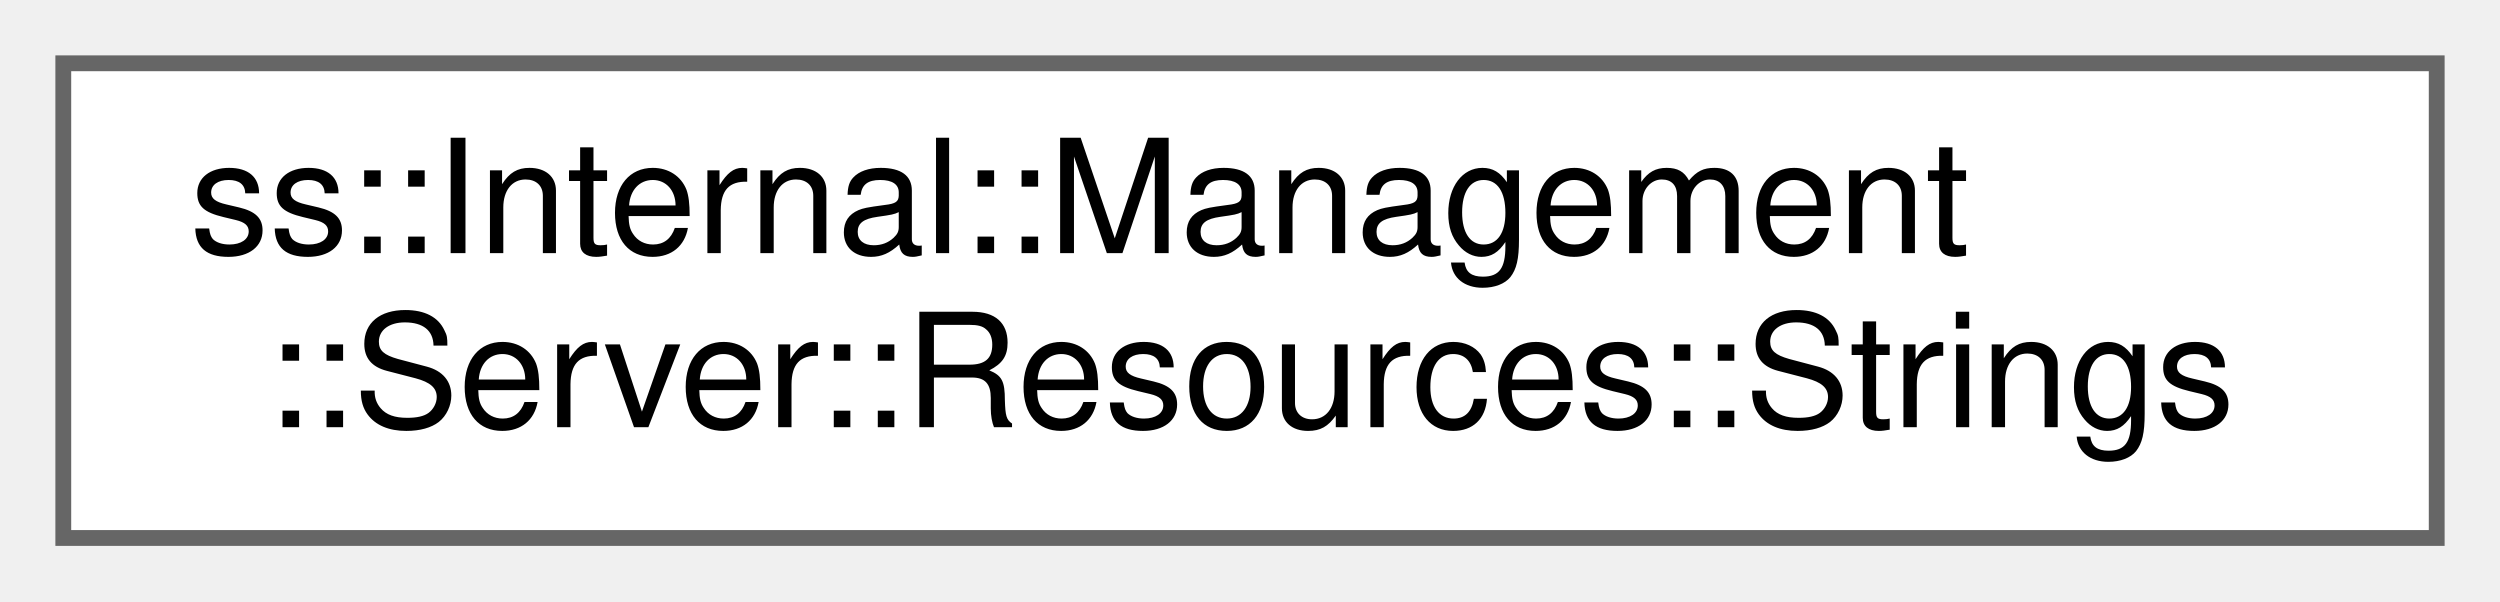
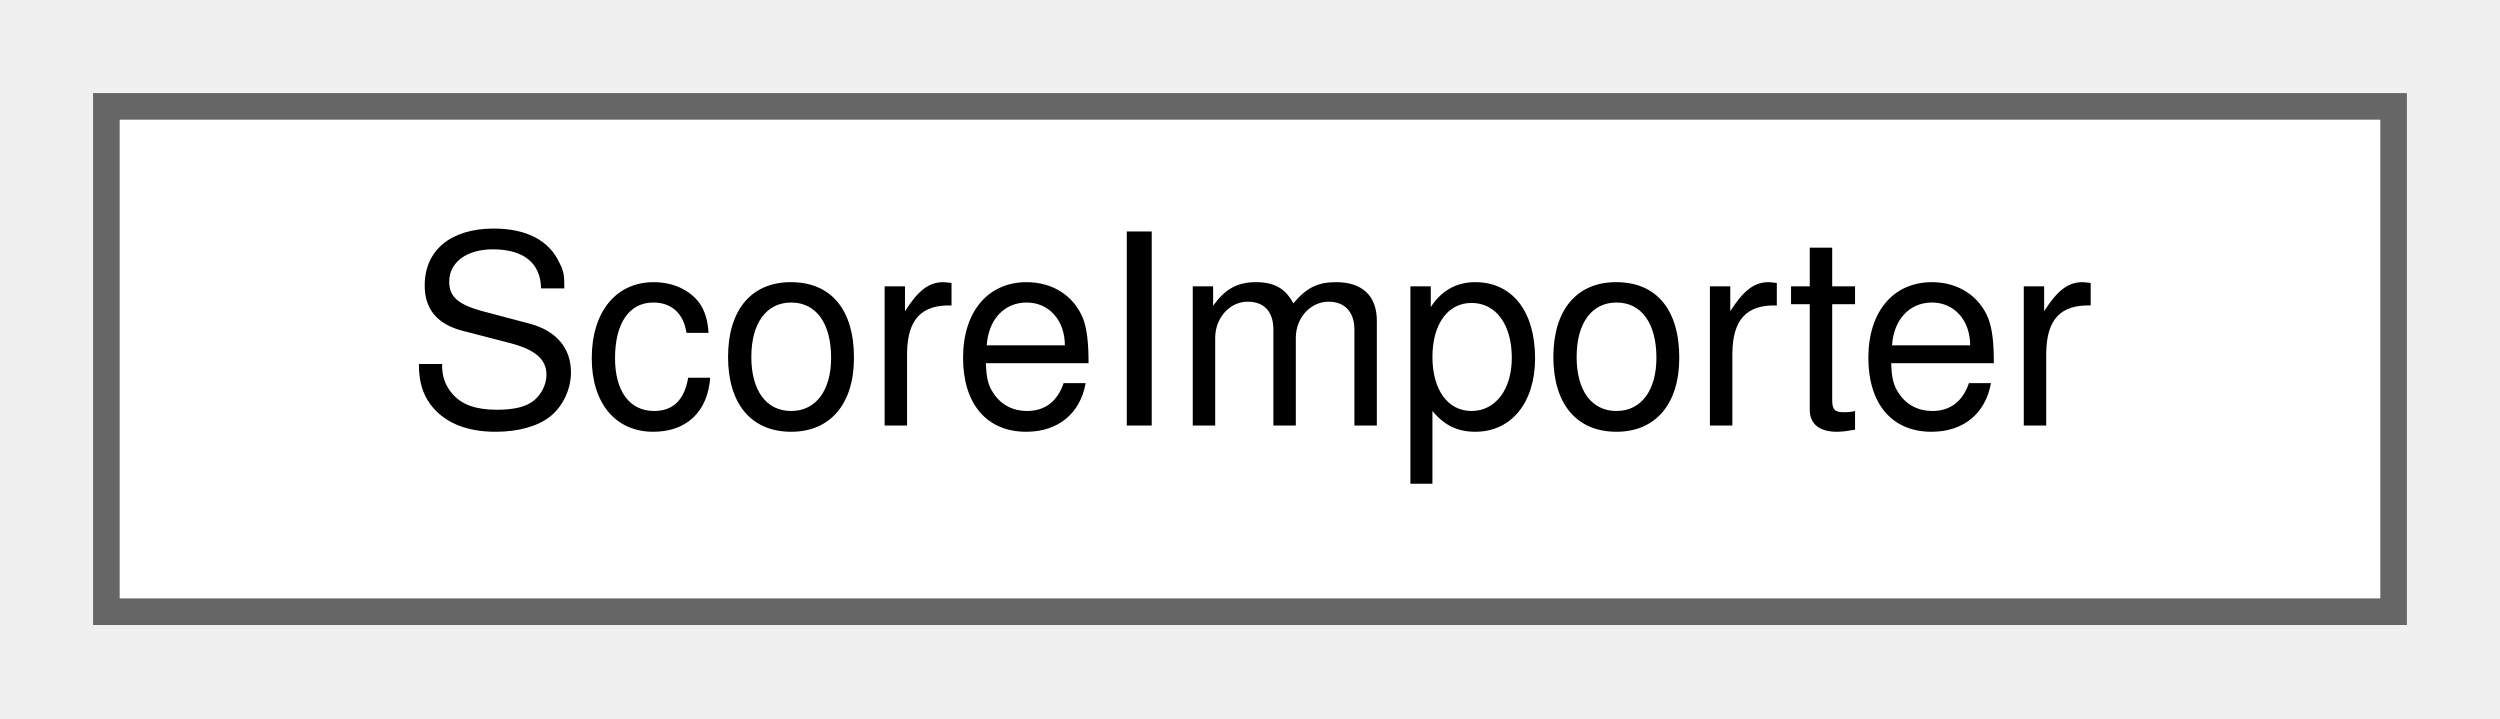
- <svg xmlns="http://www.w3.org/2000/svg" xmlns:xlink="http://www.w3.org/1999/xlink" width="158pt" height="38pt" viewBox="0.00 0.00 158.00 38.00">
-   <g id="graph0" class="graph" transform="scale(1 1) rotate(0) translate(4 34)">
+ <svg xmlns="http://www.w3.org/2000/svg" xmlns:xlink="http://www.w3.org/1999/xlink" width="94pt" height="27pt" viewBox="0.00 0.00 94.00 27.00">
+   <g id="graph0" class="graph" transform="scale(1 1) rotate(0) translate(4 23)">
    <g id="Node000000" class="node">
      <g id="a_Node000000">
-         <a xlink:href="classss_1_1Internal_1_1Management_1_1Server_1_1Resources_1_1Strings.html" target="_top" xlink:title=" ">
-           <polygon fill="white" stroke="#666666" points="150,-30 0,-30 0,0 150,0 150,-30" />
-           <text text-anchor="start" x="8" y="-18" font-family="Helvetica,sans-Serif" font-size="10.00">ss::Internal::Management</text>
-           <text text-anchor="middle" x="75" y="-7" font-family="Helvetica,sans-Serif" font-size="10.00">::Server::Resources::Strings</text>
+         <a xlink:href="classScoreImporter.html" target="_top" xlink:title="Helper class for parsing match results from external files (CSV/TXT) and saving them to the database.">
+           <polygon fill="white" stroke="#666666" points="86,-19 0,-19 0,0 86,0 86,-19" />
+           <text text-anchor="middle" x="43" y="-7" font-family="Helvetica,sans-Serif" font-size="10.00">ScoreImporter</text>
        </a>
      </g>
    </g>
  </g>
</svg>
